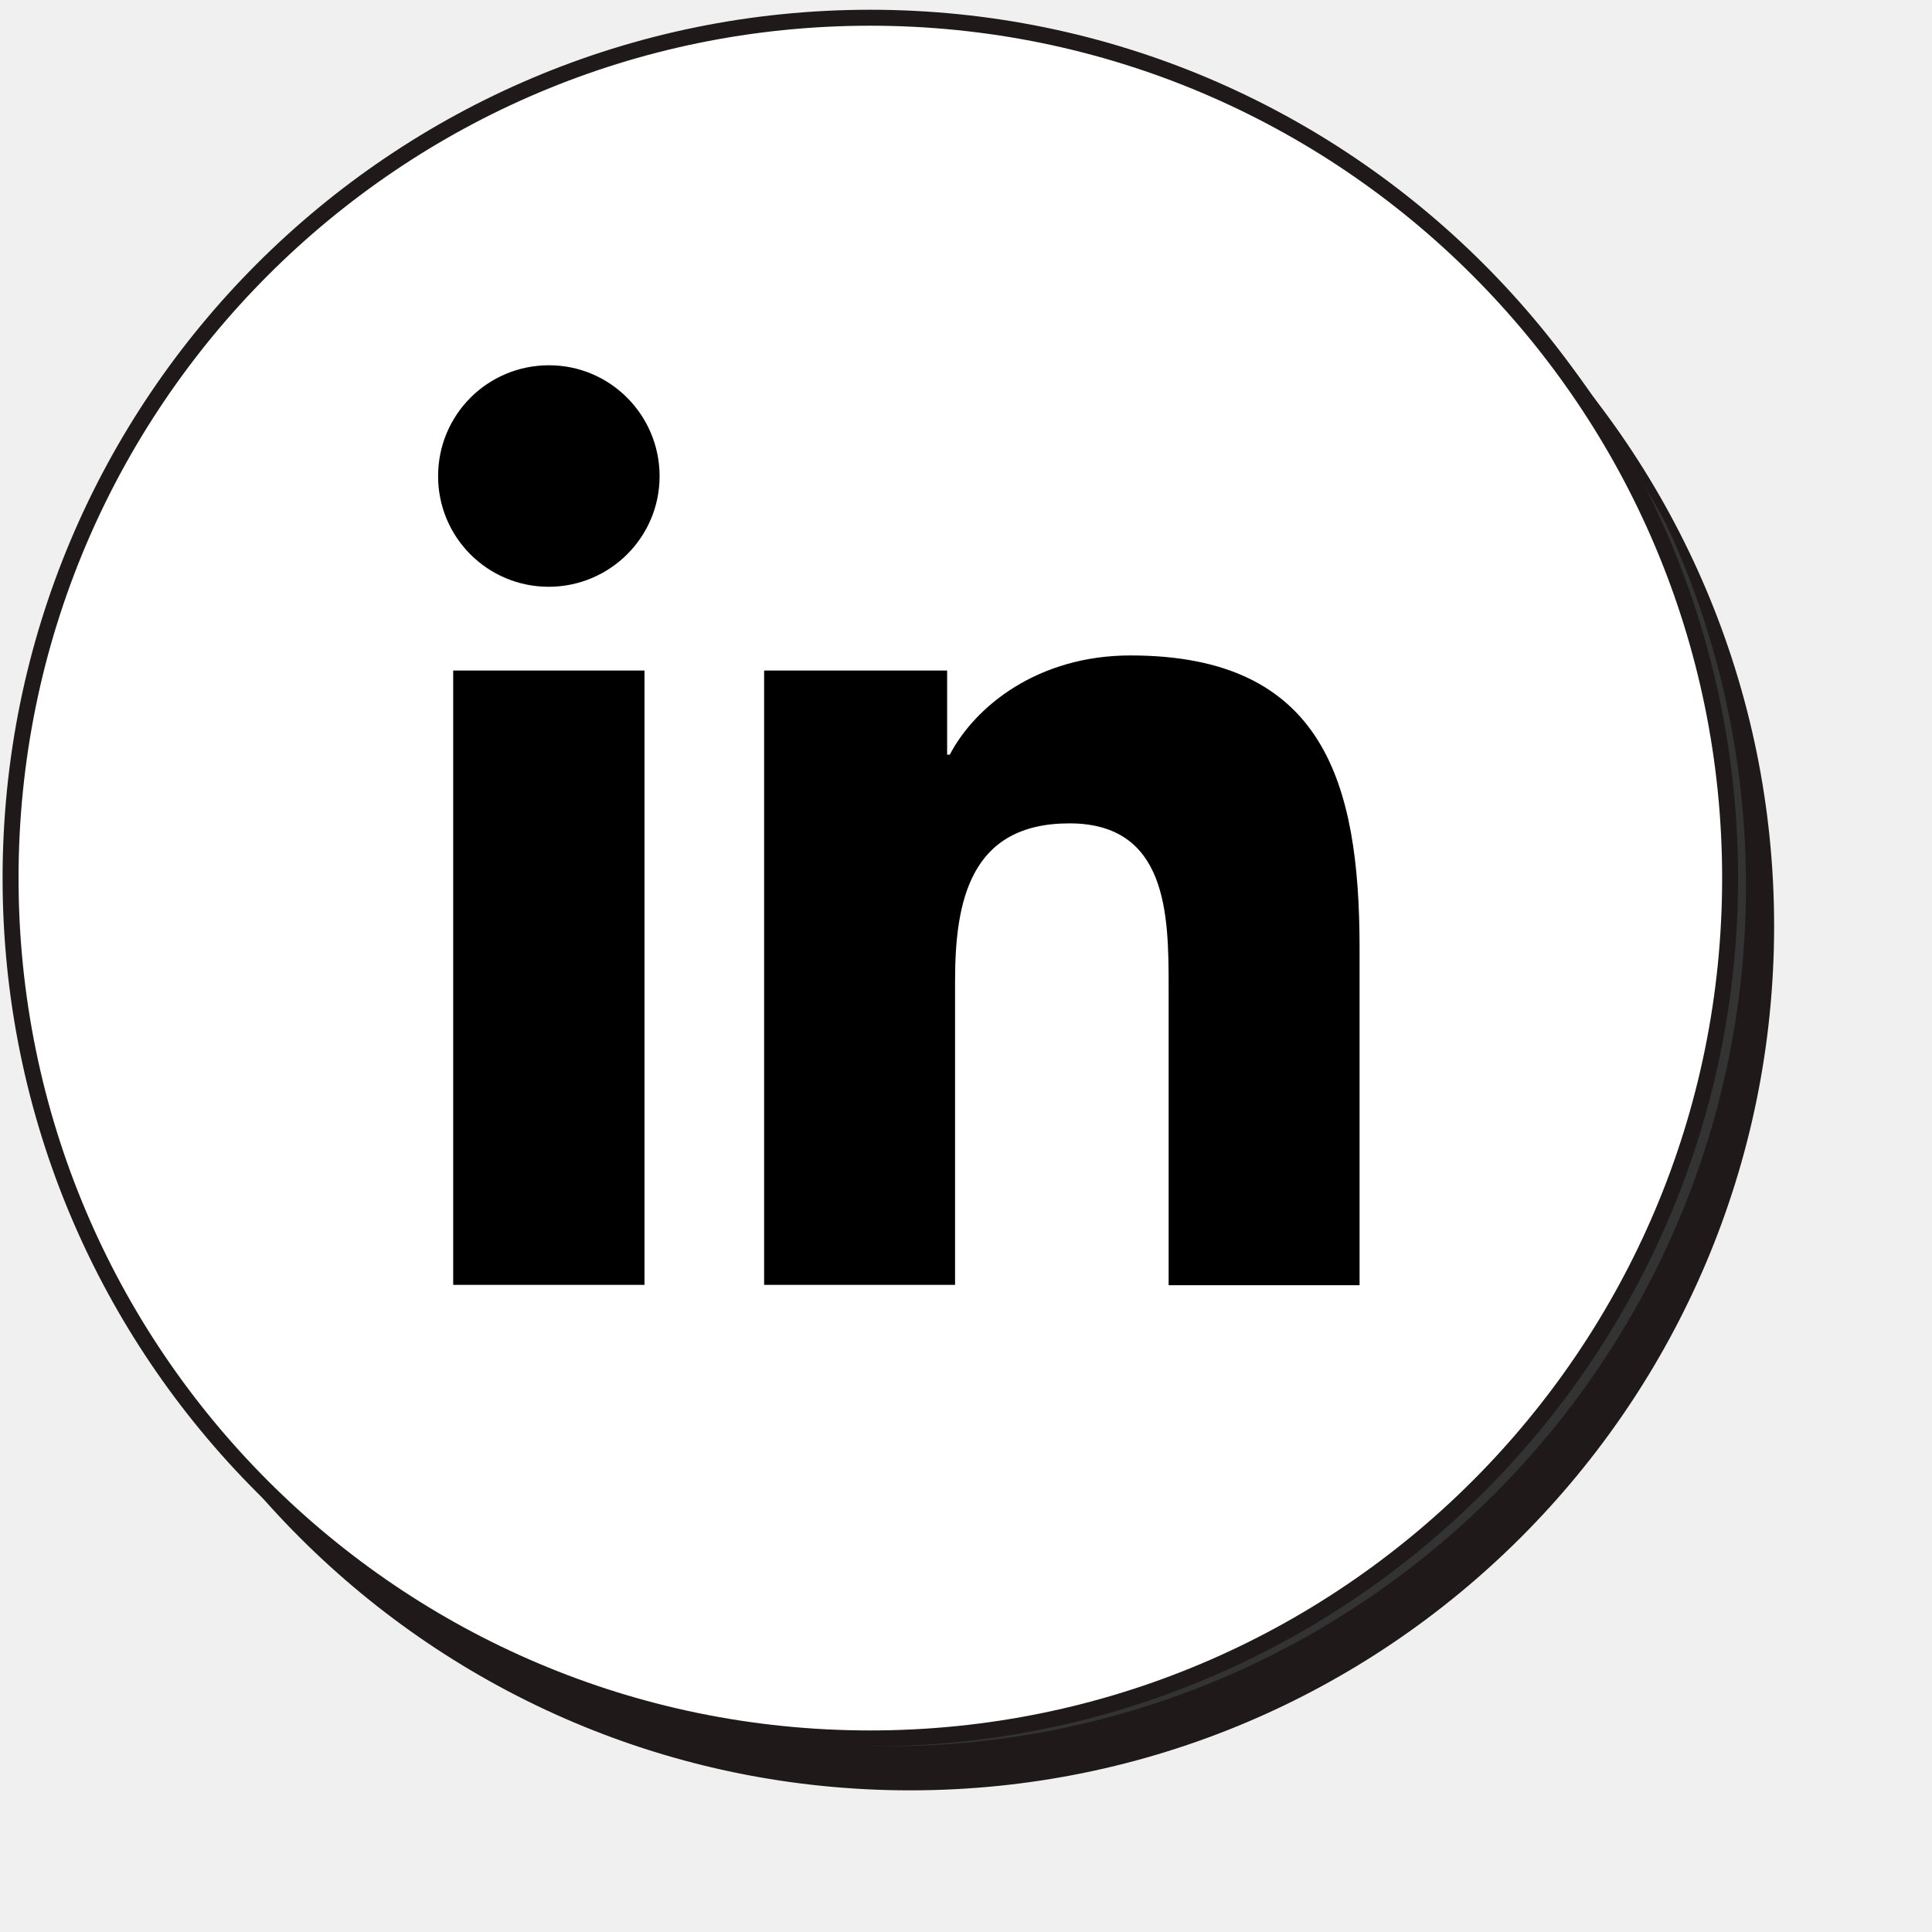
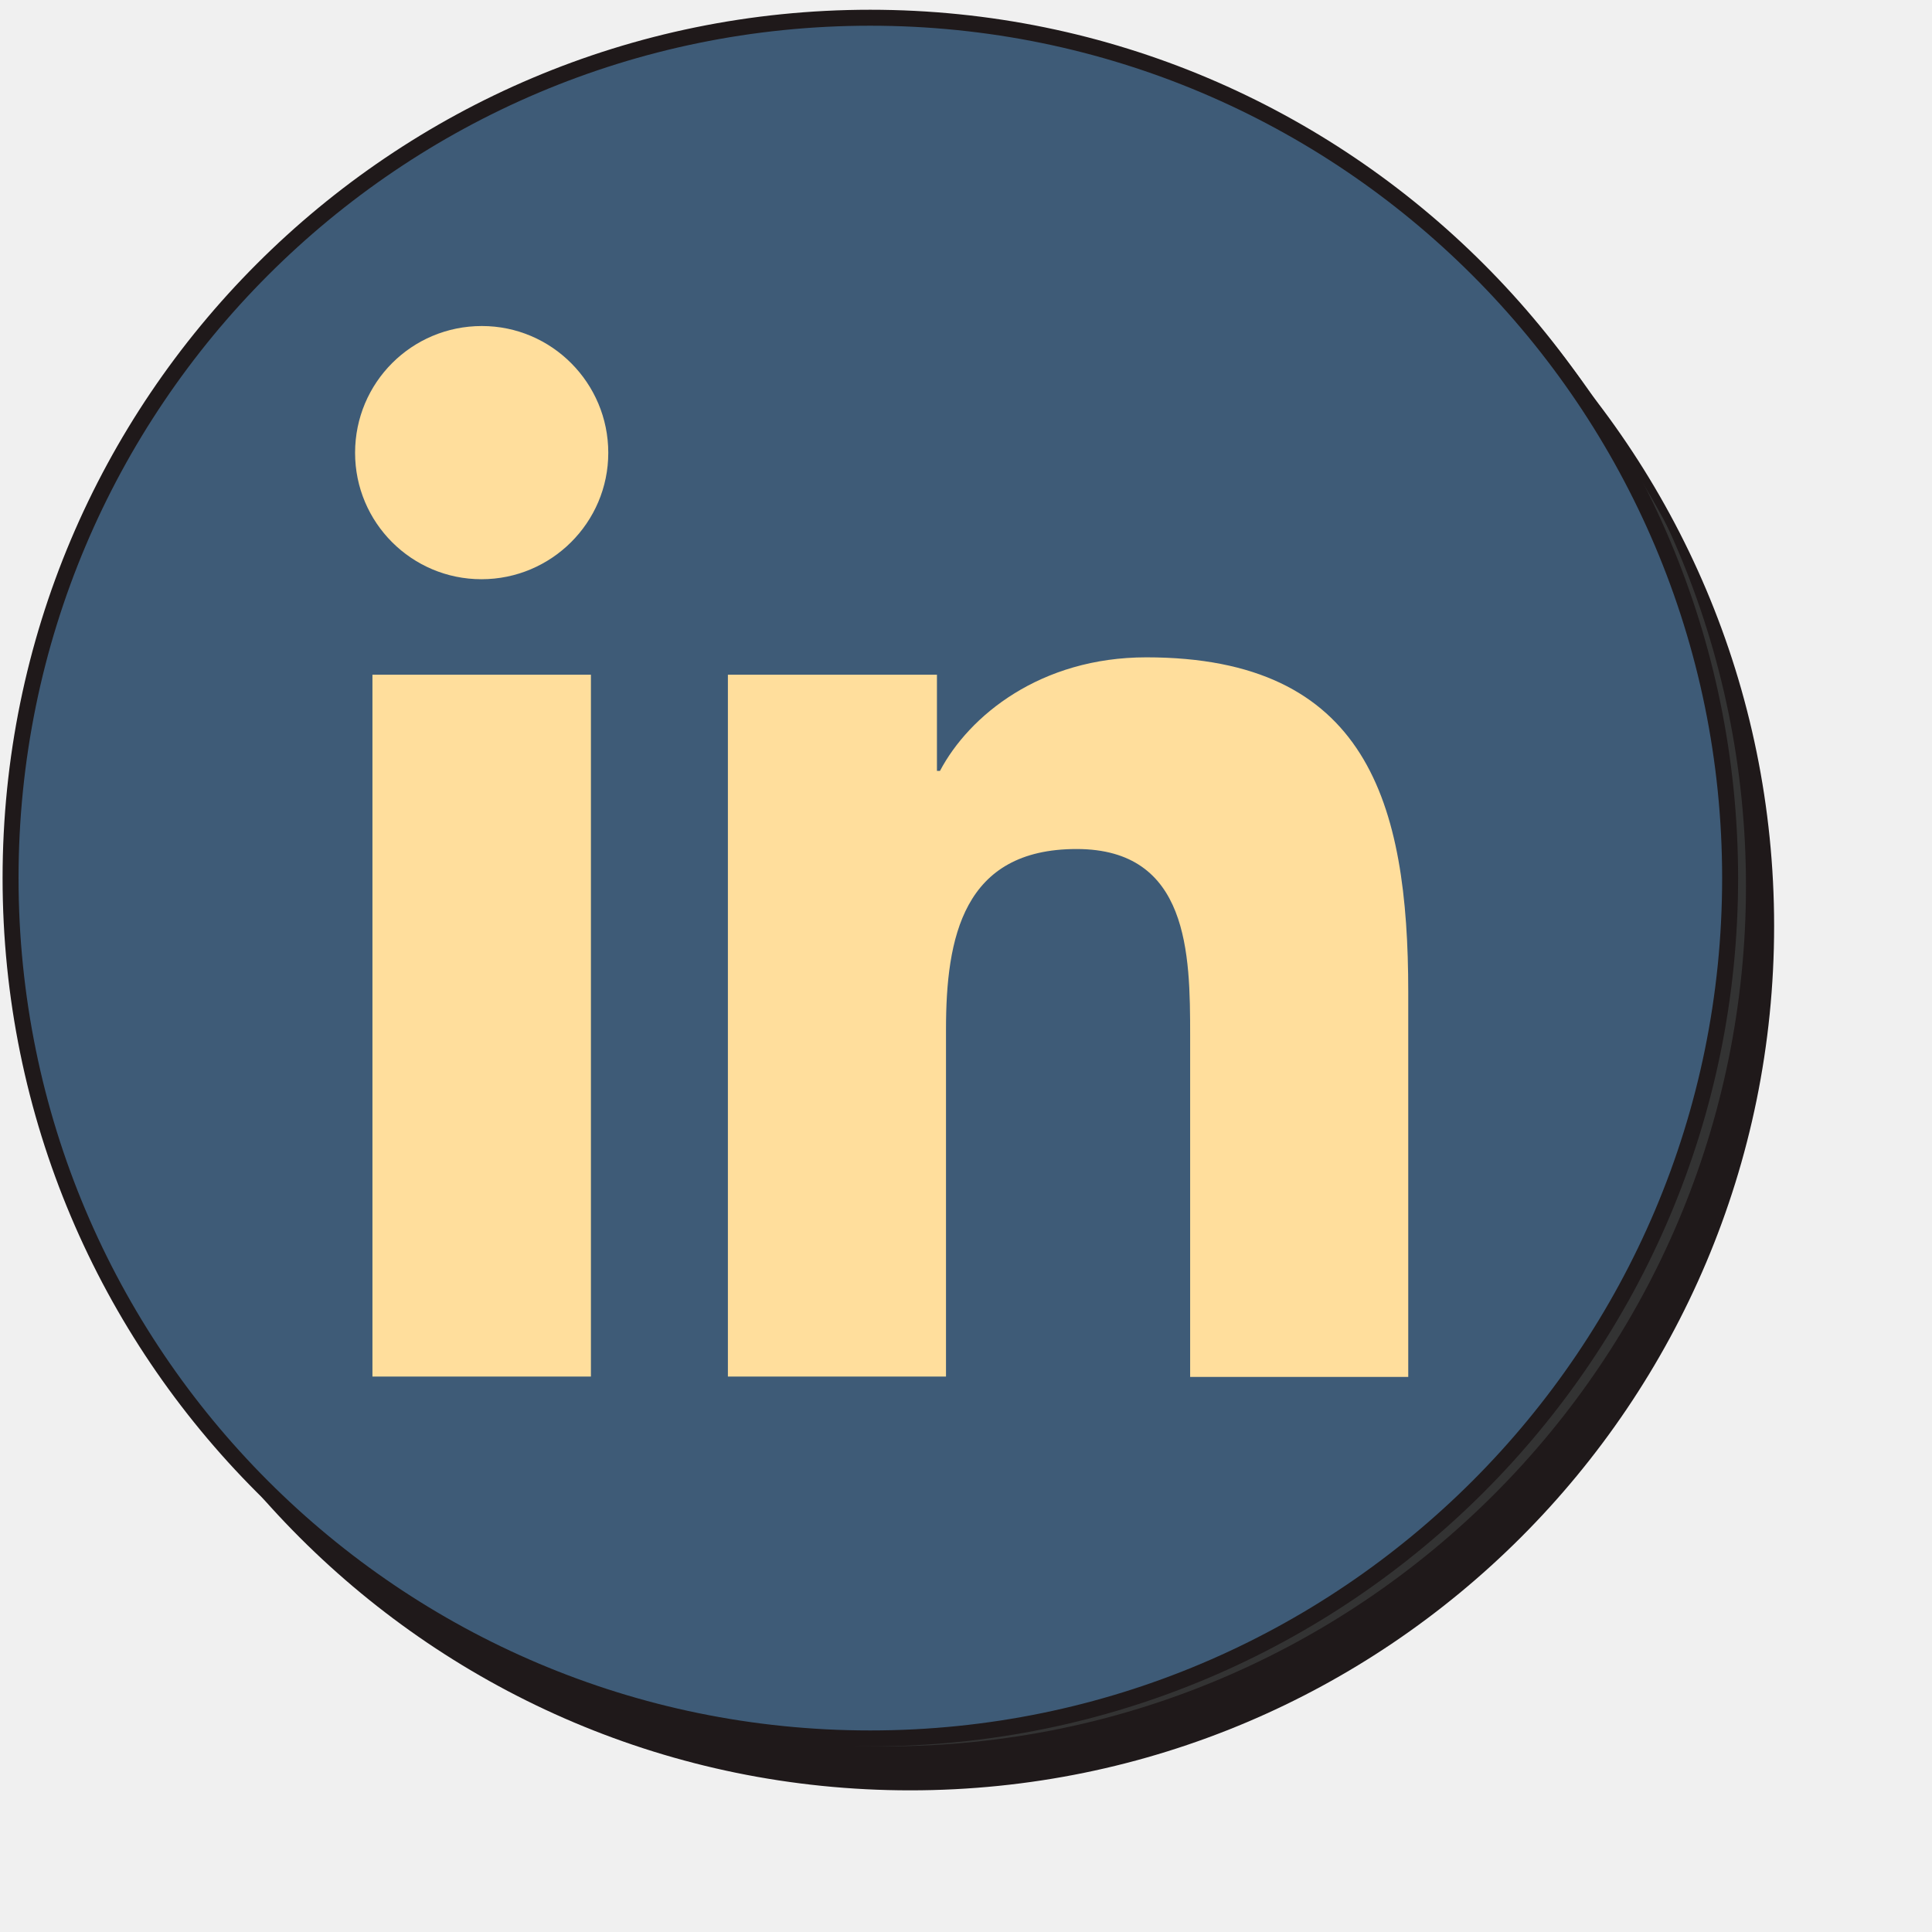
<svg xmlns="http://www.w3.org/2000/svg" xmlns:xlink="http://www.w3.org/1999/xlink" version="1.1" id="Layer_1" x="0px" y="0px" viewBox="0 0 512 512" style="enable-background:new 0 0 512 512;" xml:space="preserve">
  <style type="text/css">
	.st0{fill:none;}
	.st1{fill:none;stroke:#1F191A;stroke-width:0.3;stroke-linecap:square;}
- 	.st2{fill:url(#SVGID_1_);}
- 	.st3{fill:url(#SVGID_2_);}
- 	.st4{fill:#1F191A;}
- 	.st5{fill:#333333;}
- 	.st6{fill:none;stroke:#1F191A;stroke-width:2.12;}
- 	.st7{fill:#FFFFFF;}
+ 	.st2{fill:url(#SVGID_2_);}
+ 	.st3{fill:#1F191A;}
+ 	.st4{fill:#333333;}
+ 	.st5{fill:none;stroke:#1F191A;stroke-width:2.12;}
+ 	.st6{fill:#FFFFFF;}
+ 	.st7{fill:#3E5B77;}
	.st8{fill:none;stroke:#1F191A;stroke-width:4.23;}
+ 	.st9{fill:#FFDE9C;}
</style>
-   <pattern y="512" width="72" height="74.8" patternUnits="userSpaceOnUse" id="USGS_8_Sewage_Disposal" viewBox="21.6 -74.8 72 74.8" style="overflow:visible;">
+   <pattern y="512" width="72" height="74.8" patternUnits="userSpaceOnUse" id="SVGID_1_" viewBox="21.5 -74.8 72 74.8" style="overflow:visible;">
    <g>
-       <rect x="21.6" y="-74.8" class="st0" width="72" height="74.8" />
-       <rect x="21.6" y="-74.8" class="st0" width="72" height="74.8" />
-       <line class="st1" x1="21.6" y1="-73.9" x2="93.7" y2="-73.9" />
-       <line class="st1" x1="21.6" y1="-72.2" x2="93.7" y2="-72.2" />
-       <line class="st1" x1="21.6" y1="-70.6" x2="93.7" y2="-70.6" />
-       <line class="st1" x1="21.6" y1="-68.8" x2="93.7" y2="-68.8" />
-       <line class="st1" x1="21.6" y1="-67.2" x2="93.7" y2="-67.2" />
-       <line class="st1" x1="21.6" y1="-65.4" x2="93.7" y2="-65.4" />
-       <line class="st1" x1="21.6" y1="-63.8" x2="93.7" y2="-63.8" />
-       <line class="st1" x1="21.6" y1="-62" x2="93.7" y2="-62" />
-       <line class="st1" x1="21.6" y1="-60.3" x2="93.7" y2="-60.3" />
-       <line class="st1" x1="21.6" y1="-58.7" x2="93.7" y2="-58.7" />
-       <line class="st1" x1="21.6" y1="-57" x2="93.7" y2="-57" />
-       <line class="st1" x1="21.6" y1="-55.2" x2="93.7" y2="-55.2" />
-       <line class="st1" x1="21.6" y1="-53.5" x2="93.7" y2="-53.5" />
-       <line class="st1" x1="21.6" y1="-51.8" x2="93.7" y2="-51.8" />
-       <line class="st1" x1="21.6" y1="-50.2" x2="93.7" y2="-50.2" />
-       <line class="st1" x1="21.6" y1="-48.5" x2="93.7" y2="-48.5" />
-       <line class="st1" x1="21.6" y1="-46.8" x2="93.7" y2="-46.8" />
-       <line class="st1" x1="21.6" y1="-45" x2="93.7" y2="-45" />
-       <line class="st1" x1="21.6" y1="-43.3" x2="93.7" y2="-43.3" />
-       <line class="st1" x1="21.6" y1="-41.7" x2="93.7" y2="-41.7" />
-       <line class="st1" x1="21.6" y1="-40" x2="93.7" y2="-40" />
-       <line class="st1" x1="21.6" y1="-38.2" x2="93.7" y2="-38.2" />
-       <line class="st1" x1="21.6" y1="-36.5" x2="93.7" y2="-36.5" />
-       <line class="st1" x1="21.6" y1="-34.8" x2="93.7" y2="-34.8" />
-       <line class="st1" x1="21.6" y1="-33.2" x2="93.7" y2="-33.2" />
-       <line class="st1" x1="21.6" y1="-31.5" x2="93.7" y2="-31.5" />
-       <line class="st1" x1="21.6" y1="-29.8" x2="93.7" y2="-29.8" />
-       <line class="st1" x1="21.6" y1="-28" x2="93.7" y2="-28" />
-       <line class="st1" x1="21.6" y1="-26.4" x2="93.7" y2="-26.4" />
-       <line class="st1" x1="21.6" y1="-24.6" x2="93.7" y2="-24.6" />
-       <line class="st1" x1="21.6" y1="-23" x2="93.7" y2="-23" />
-       <line class="st1" x1="21.6" y1="-21.2" x2="93.7" y2="-21.2" />
-       <line class="st1" x1="21.6" y1="-19.5" x2="93.7" y2="-19.5" />
-       <line class="st1" x1="21.6" y1="-17.9" x2="93.7" y2="-17.9" />
-       <line class="st1" x1="21.6" y1="-16.1" x2="93.7" y2="-16.1" />
-       <line class="st1" x1="21.6" y1="-14.4" x2="93.7" y2="-14.4" />
-       <line class="st1" x1="21.6" y1="-12.8" x2="93.7" y2="-12.8" />
-       <line class="st1" x1="21.6" y1="-11.1" x2="93.7" y2="-11.1" />
-       <line class="st1" x1="21.6" y1="-9.4" x2="93.7" y2="-9.4" />
-       <line class="st1" x1="21.6" y1="-7.7" x2="93.7" y2="-7.7" />
-       <line class="st1" x1="21.6" y1="-5.9" x2="93.7" y2="-5.9" />
-       <line class="st1" x1="21.6" y1="-4.2" x2="93.7" y2="-4.2" />
-       <line class="st1" x1="21.6" y1="-2.5" x2="93.7" y2="-2.5" />
-       <line class="st1" x1="21.6" y1="-0.9" x2="93.7" y2="-0.9" />
-       <line class="st1" x1="0.2" y1="-7.7" x2="11.4" y2="-7.7" />
+       <rect x="21.5" y="-74.8" class="st0" width="72" height="74.8" />
+       <g>
+         <rect x="21.6" y="-74.8" class="st0" width="72" height="74.8" />
+         <rect x="21.6" y="-74.8" class="st0" width="72" height="74.8" />
+         <line class="st1" x1="21.6" y1="-0.9" x2="93.6" y2="-0.9" />
+         <line class="st1" x1="21.6" y1="-2.6" x2="93.6" y2="-2.6" />
+         <line class="st1" x1="21.6" y1="-4.2" x2="93.6" y2="-4.2" />
+         <line class="st1" x1="21.6" y1="-6" x2="93.6" y2="-6" />
+         <line class="st1" x1="21.6" y1="-7.6" x2="93.6" y2="-7.6" />
+         <line class="st1" x1="21.6" y1="-9.4" x2="93.6" y2="-9.4" />
+         <line class="st1" x1="21.6" y1="-11" x2="93.6" y2="-11" />
+         <line class="st1" x1="21.6" y1="-12.8" x2="93.6" y2="-12.8" />
+         <line class="st1" x1="21.6" y1="-14.5" x2="93.6" y2="-14.5" />
+         <line class="st1" x1="21.6" y1="-16.1" x2="93.6" y2="-16.1" />
+         <line class="st1" x1="21.6" y1="-17.8" x2="93.6" y2="-17.8" />
+         <line class="st1" x1="21.6" y1="-19.6" x2="93.6" y2="-19.6" />
+         <line class="st1" x1="21.6" y1="-21.3" x2="93.6" y2="-21.3" />
+         <line class="st1" x1="21.6" y1="-23" x2="93.6" y2="-23" />
+         <line class="st1" x1="21.6" y1="-24.6" x2="93.6" y2="-24.6" />
+         <line class="st1" x1="21.6" y1="-26.3" x2="93.6" y2="-26.3" />
+         <line class="st1" x1="21.6" y1="-28" x2="93.6" y2="-28" />
+         <line class="st1" x1="21.6" y1="-29.8" x2="93.6" y2="-29.8" />
+         <line class="st1" x1="21.6" y1="-31.5" x2="93.6" y2="-31.5" />
+         <line class="st1" x1="21.6" y1="-33.1" x2="93.6" y2="-33.1" />
+         <line class="st1" x1="21.6" y1="-34.8" x2="93.6" y2="-34.8" />
+         <line class="st1" x1="21.6" y1="-36.6" x2="93.6" y2="-36.6" />
+         <line class="st1" x1="21.6" y1="-38.3" x2="93.6" y2="-38.3" />
+         <line class="st1" x1="21.6" y1="-40" x2="93.6" y2="-40" />
+         <line class="st1" x1="21.6" y1="-41.6" x2="93.6" y2="-41.6" />
+         <line class="st1" x1="21.6" y1="-43.3" x2="93.6" y2="-43.3" />
+         <line class="st1" x1="21.6" y1="-45" x2="93.6" y2="-45" />
+         <line class="st1" x1="21.6" y1="-46.8" x2="93.6" y2="-46.8" />
+         <line class="st1" x1="21.6" y1="-48.4" x2="93.6" y2="-48.4" />
+         <line class="st1" x1="21.6" y1="-50.2" x2="93.6" y2="-50.2" />
+         <line class="st1" x1="21.6" y1="-51.8" x2="93.6" y2="-51.8" />
+         <line class="st1" x1="21.6" y1="-53.6" x2="93.6" y2="-53.6" />
+         <line class="st1" x1="21.6" y1="-55.3" x2="93.6" y2="-55.3" />
+         <line class="st1" x1="21.6" y1="-56.9" x2="93.6" y2="-56.9" />
+         <line class="st1" x1="21.6" y1="-58.7" x2="93.6" y2="-58.7" />
+         <line class="st1" x1="21.6" y1="-60.4" x2="93.6" y2="-60.4" />
+         <line class="st1" x1="21.6" y1="-62" x2="93.6" y2="-62" />
+         <line class="st1" x1="21.6" y1="-63.7" x2="93.6" y2="-63.7" />
+         <line class="st1" x1="21.6" y1="-65.4" x2="93.6" y2="-65.4" />
+         <line class="st1" x1="21.6" y1="-67.1" x2="93.6" y2="-67.1" />
+         <line class="st1" x1="21.6" y1="-68.9" x2="93.6" y2="-68.9" />
+         <line class="st1" x1="21.6" y1="-70.6" x2="93.6" y2="-70.6" />
+         <line class="st1" x1="21.6" y1="-72.3" x2="93.6" y2="-72.3" />
+         <line class="st1" x1="21.6" y1="-73.9" x2="93.6" y2="-73.9" />
+         <line class="st1" x1="0.2" y1="-67.1" x2="11.3" y2="-67.1" />
+       </g>
    </g>
  </pattern>
-   <pattern id="SVGID_1_" xlink:href="#USGS_8_Sewage_Disposal" patternTransform="matrix(2.7 0 0 -2.7 13180.176 -31197.59)">
+   <pattern id="SVGID_2_" xlink:href="#SVGID_1_" patternTransform="matrix(2.7 0 0 2.7 26648.643 45992.848)">
</pattern>
  <path class="st2" d="M511.4,281.4c0,126-102.1,228-227.9,228s-227.8-102-227.8-228s102-228,227.8-228S511.4,155.5,511.4,281.4z" />
-   <path class="st3" d="M494.5,264.5c0,126-102.1,228-227.9,228s-227.8-102-227.8-228s102-228,227.8-228S494.5,138.6,494.5,264.5z" />
-   <path class="st4" d="M469.1,245.4c0,126-102.1,228-227.9,228s-227.8-102-227.8-228s102-228,227.8-228S469.1,119.5,469.1,245.4z" />
-   <path class="st5" d="M462.7,234.8c0,126-102.1,228-227.9,228S7,360.9,7,234.8s102-228,227.8-228S462.7,109,462.7,234.8z" />
-   <path class="st6" d="M469.1,245.4c0,126-102.1,228-227.9,228s-227.8-102-227.8-228s102-228,227.8-228S469.1,119.5,469.1,245.4z" />
-   <path class="st7" d="M458.5,232.7c0,126-102.1,228-227.9,228S2.8,358.7,2.8,232.7s102-228,227.8-228S458.5,106.8,458.5,232.7z" />
+   <path class="st3" d="M469.1,245.4c0,126-102.1,228-227.9,228s-227.8-102-227.8-228s102-228,227.8-228S469.1,119.5,469.1,245.4z" />
+   <path class="st4" d="M462.7,234.8c0,126-102.1,228-227.9,228S7,360.9,7,234.8s102-228,227.8-228S462.7,109,462.7,234.8z" />
+   <path class="st5" d="M469.1,245.4c0,126-102.1,228-227.9,228s-227.8-102-227.8-228s102-228,227.8-228S469.1,119.5,469.1,245.4z" />
+   <path class="st6" d="M458.5,232.7c0,126-102.1,228-227.9,228S2.8,358.7,2.8,232.7s102-228,227.8-228S458.5,106.8,458.5,232.7z" />
  <path class="st7" d="M458.5,232.7c0,126-102.1,228-227.9,228S2.8,358.7,2.8,232.7s102-228,227.8-228S458.5,106.8,458.5,232.7z" />
  <path class="st8" d="M458.5,232.7c0,126-102.1,228-227.9,228S2.8,358.7,2.8,232.7s102-228,227.8-228S458.5,106.8,458.5,232.7z" />
  <g id="Linkedin">
    <g id="Linkedin-2">
-       <path d="M120.1,177.7h50.7v162.8h-50.7V177.7z M145.5,96.8c16.2,0,29.3,13.2,29.3,29.4c0,16.2-13.2,29.3-29.4,29.3    c-16.2,0-29.3-13.1-29.3-29.3C116.1,109.9,129.2,96.8,145.5,96.8L145.5,96.8" />
-       <path d="M202.5,177.7H251V200h0.7c6.7-12.8,23.3-26.3,47.9-26.3c51.2,0,60.7,33.7,60.7,77.6v89.3h-50.6v-79.2    c0-18.9-0.3-43.2-26.3-43.2c-26.3,0-30.3,20.6-30.3,41.8v80.5h-50.6V177.7z" />
+       <path class="st9" d="M98.7,178.8h57.9v186H98.7C98.7,364.9,98.7,178.8,98.7,178.8z M127.7,86.4c18.5,0,33.5,15.1,33.5,33.6    s-15.1,33.5-33.6,33.5s-33.5-15-33.5-33.5C94.1,101.4,109.1,86.4,127.7,86.4L127.7,86.4" />
+       <path class="st9" d="M192.9,178.8h55.4v25.5h0.8c7.7-14.6,26.6-30.1,54.7-30.1c58.5,0,69.4,38.5,69.4,88.7v102h-57.8v-90.5    c0-21.6-0.3-49.4-30.1-49.4c-30.1,0-34.6,23.5-34.6,47.8v92h-57.8L192.9,178.8L192.9,178.8z" />
    </g>
  </g>
</svg>
